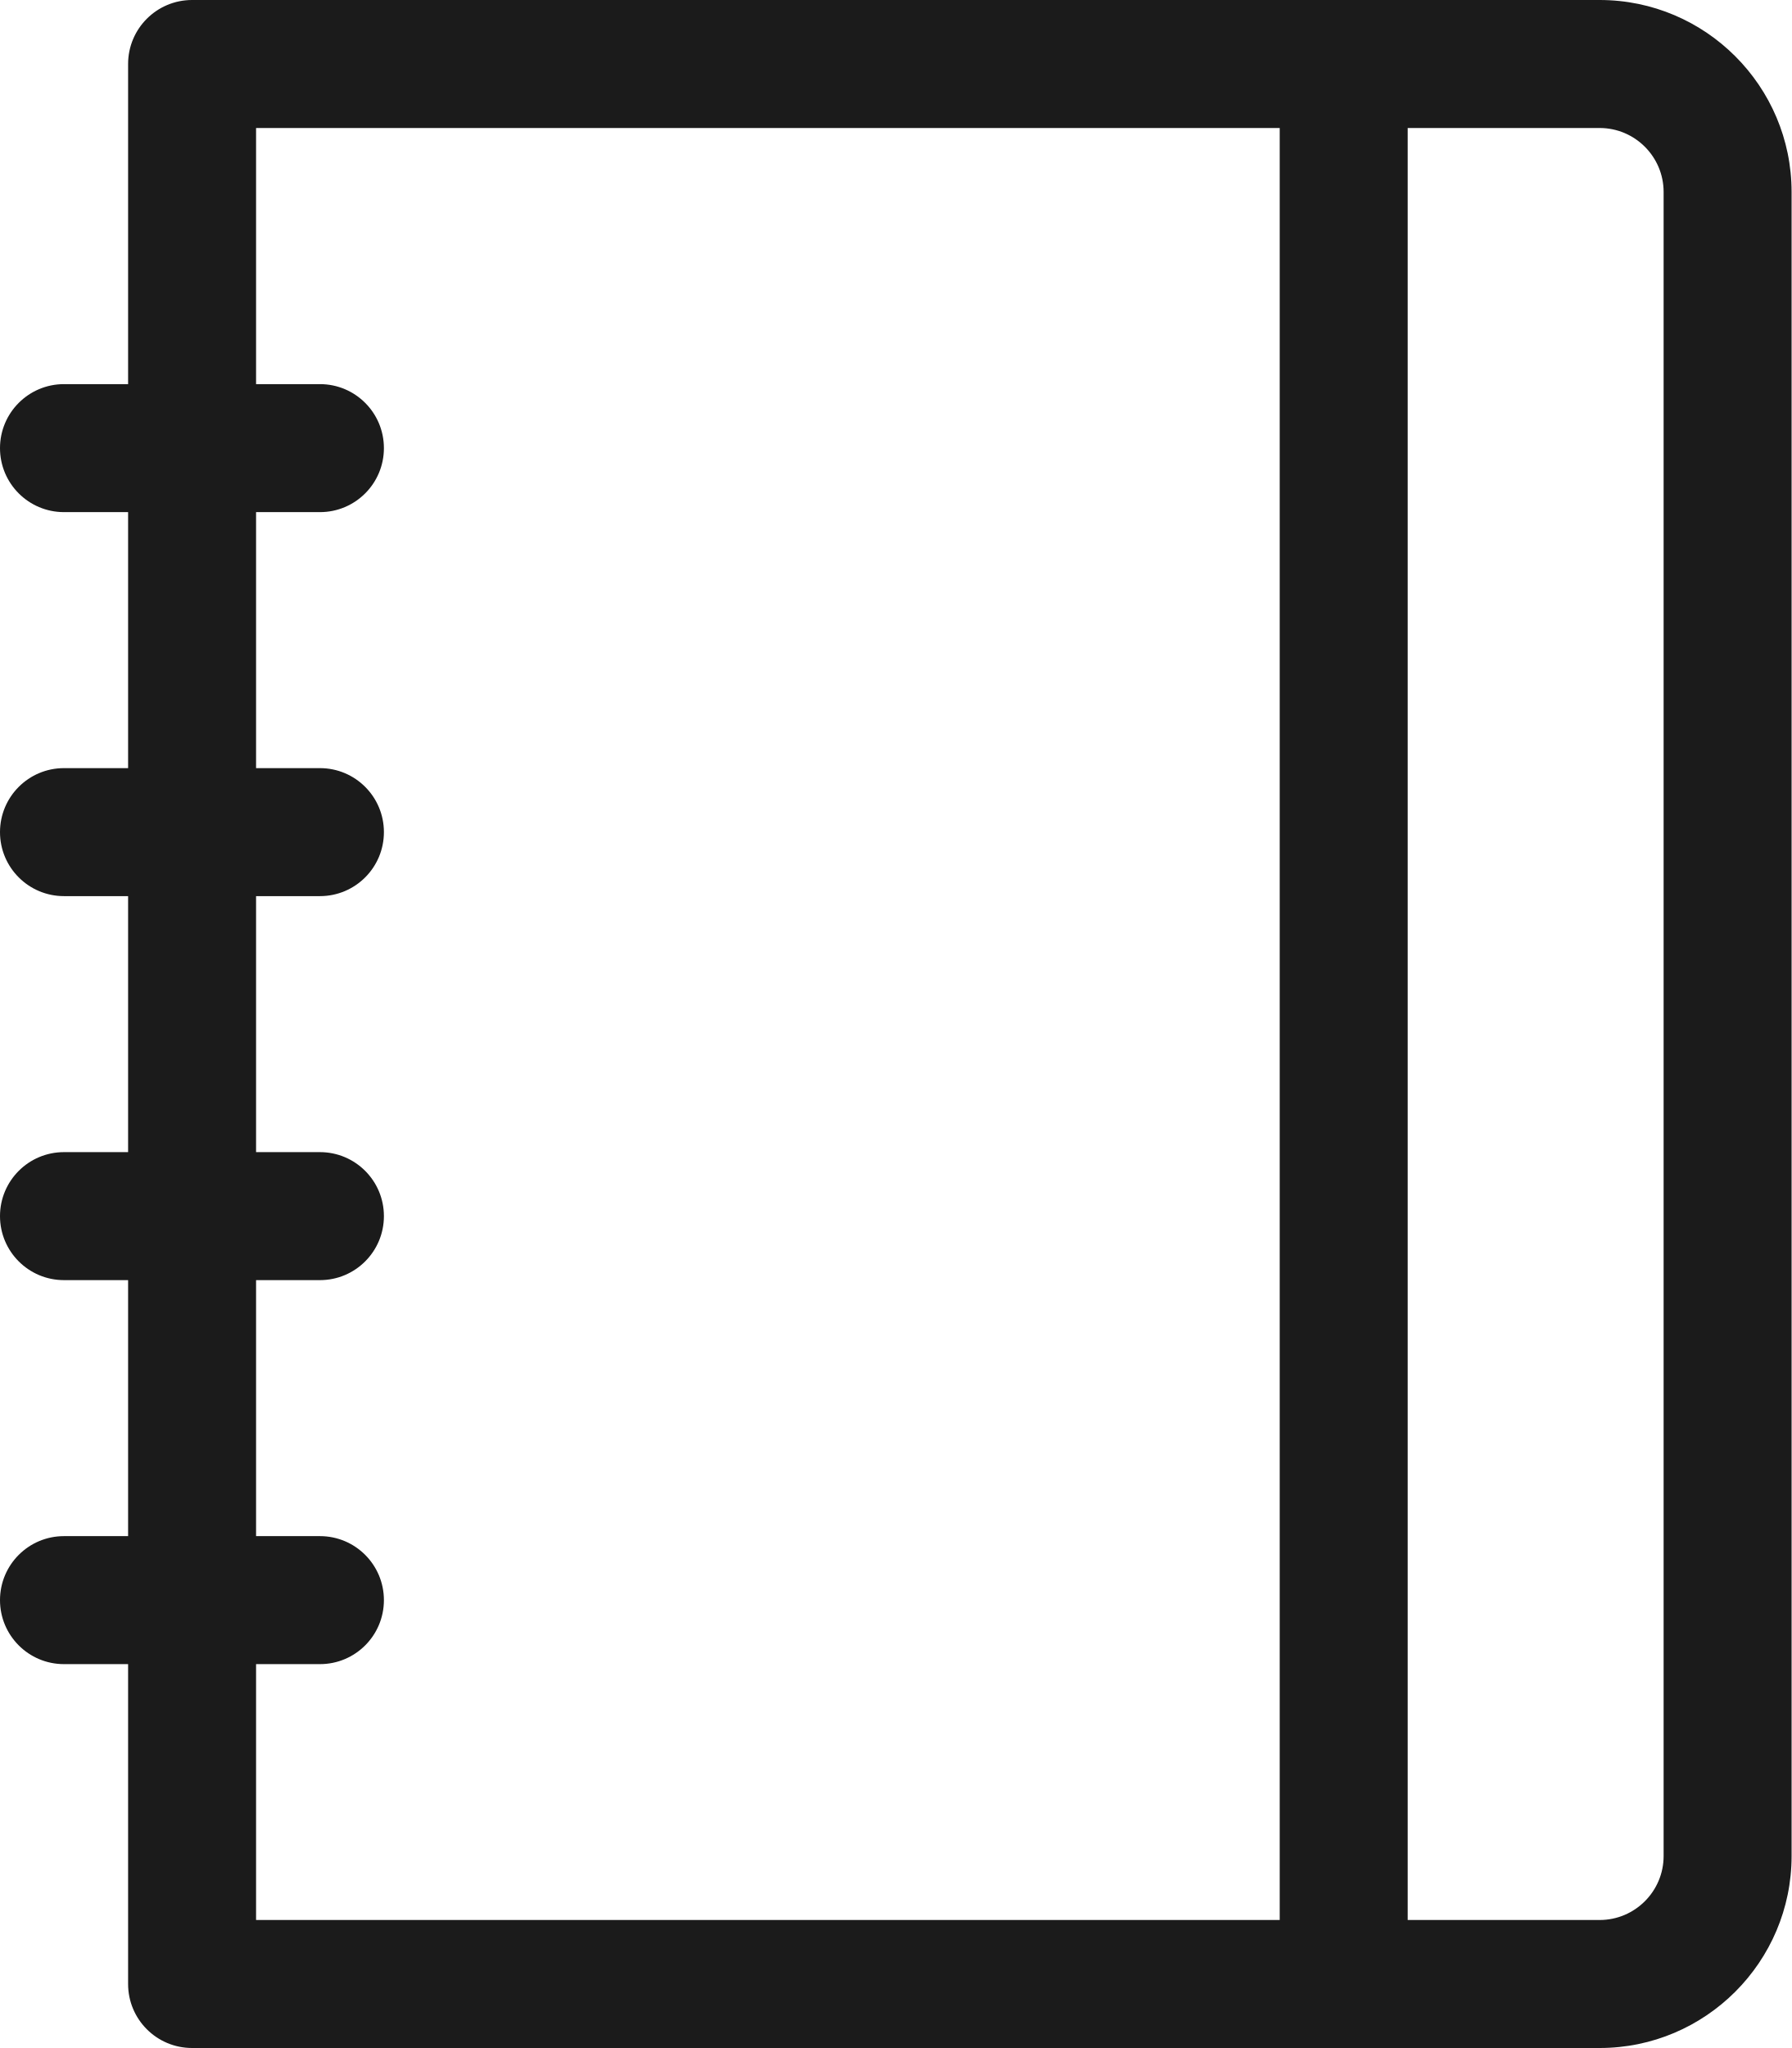
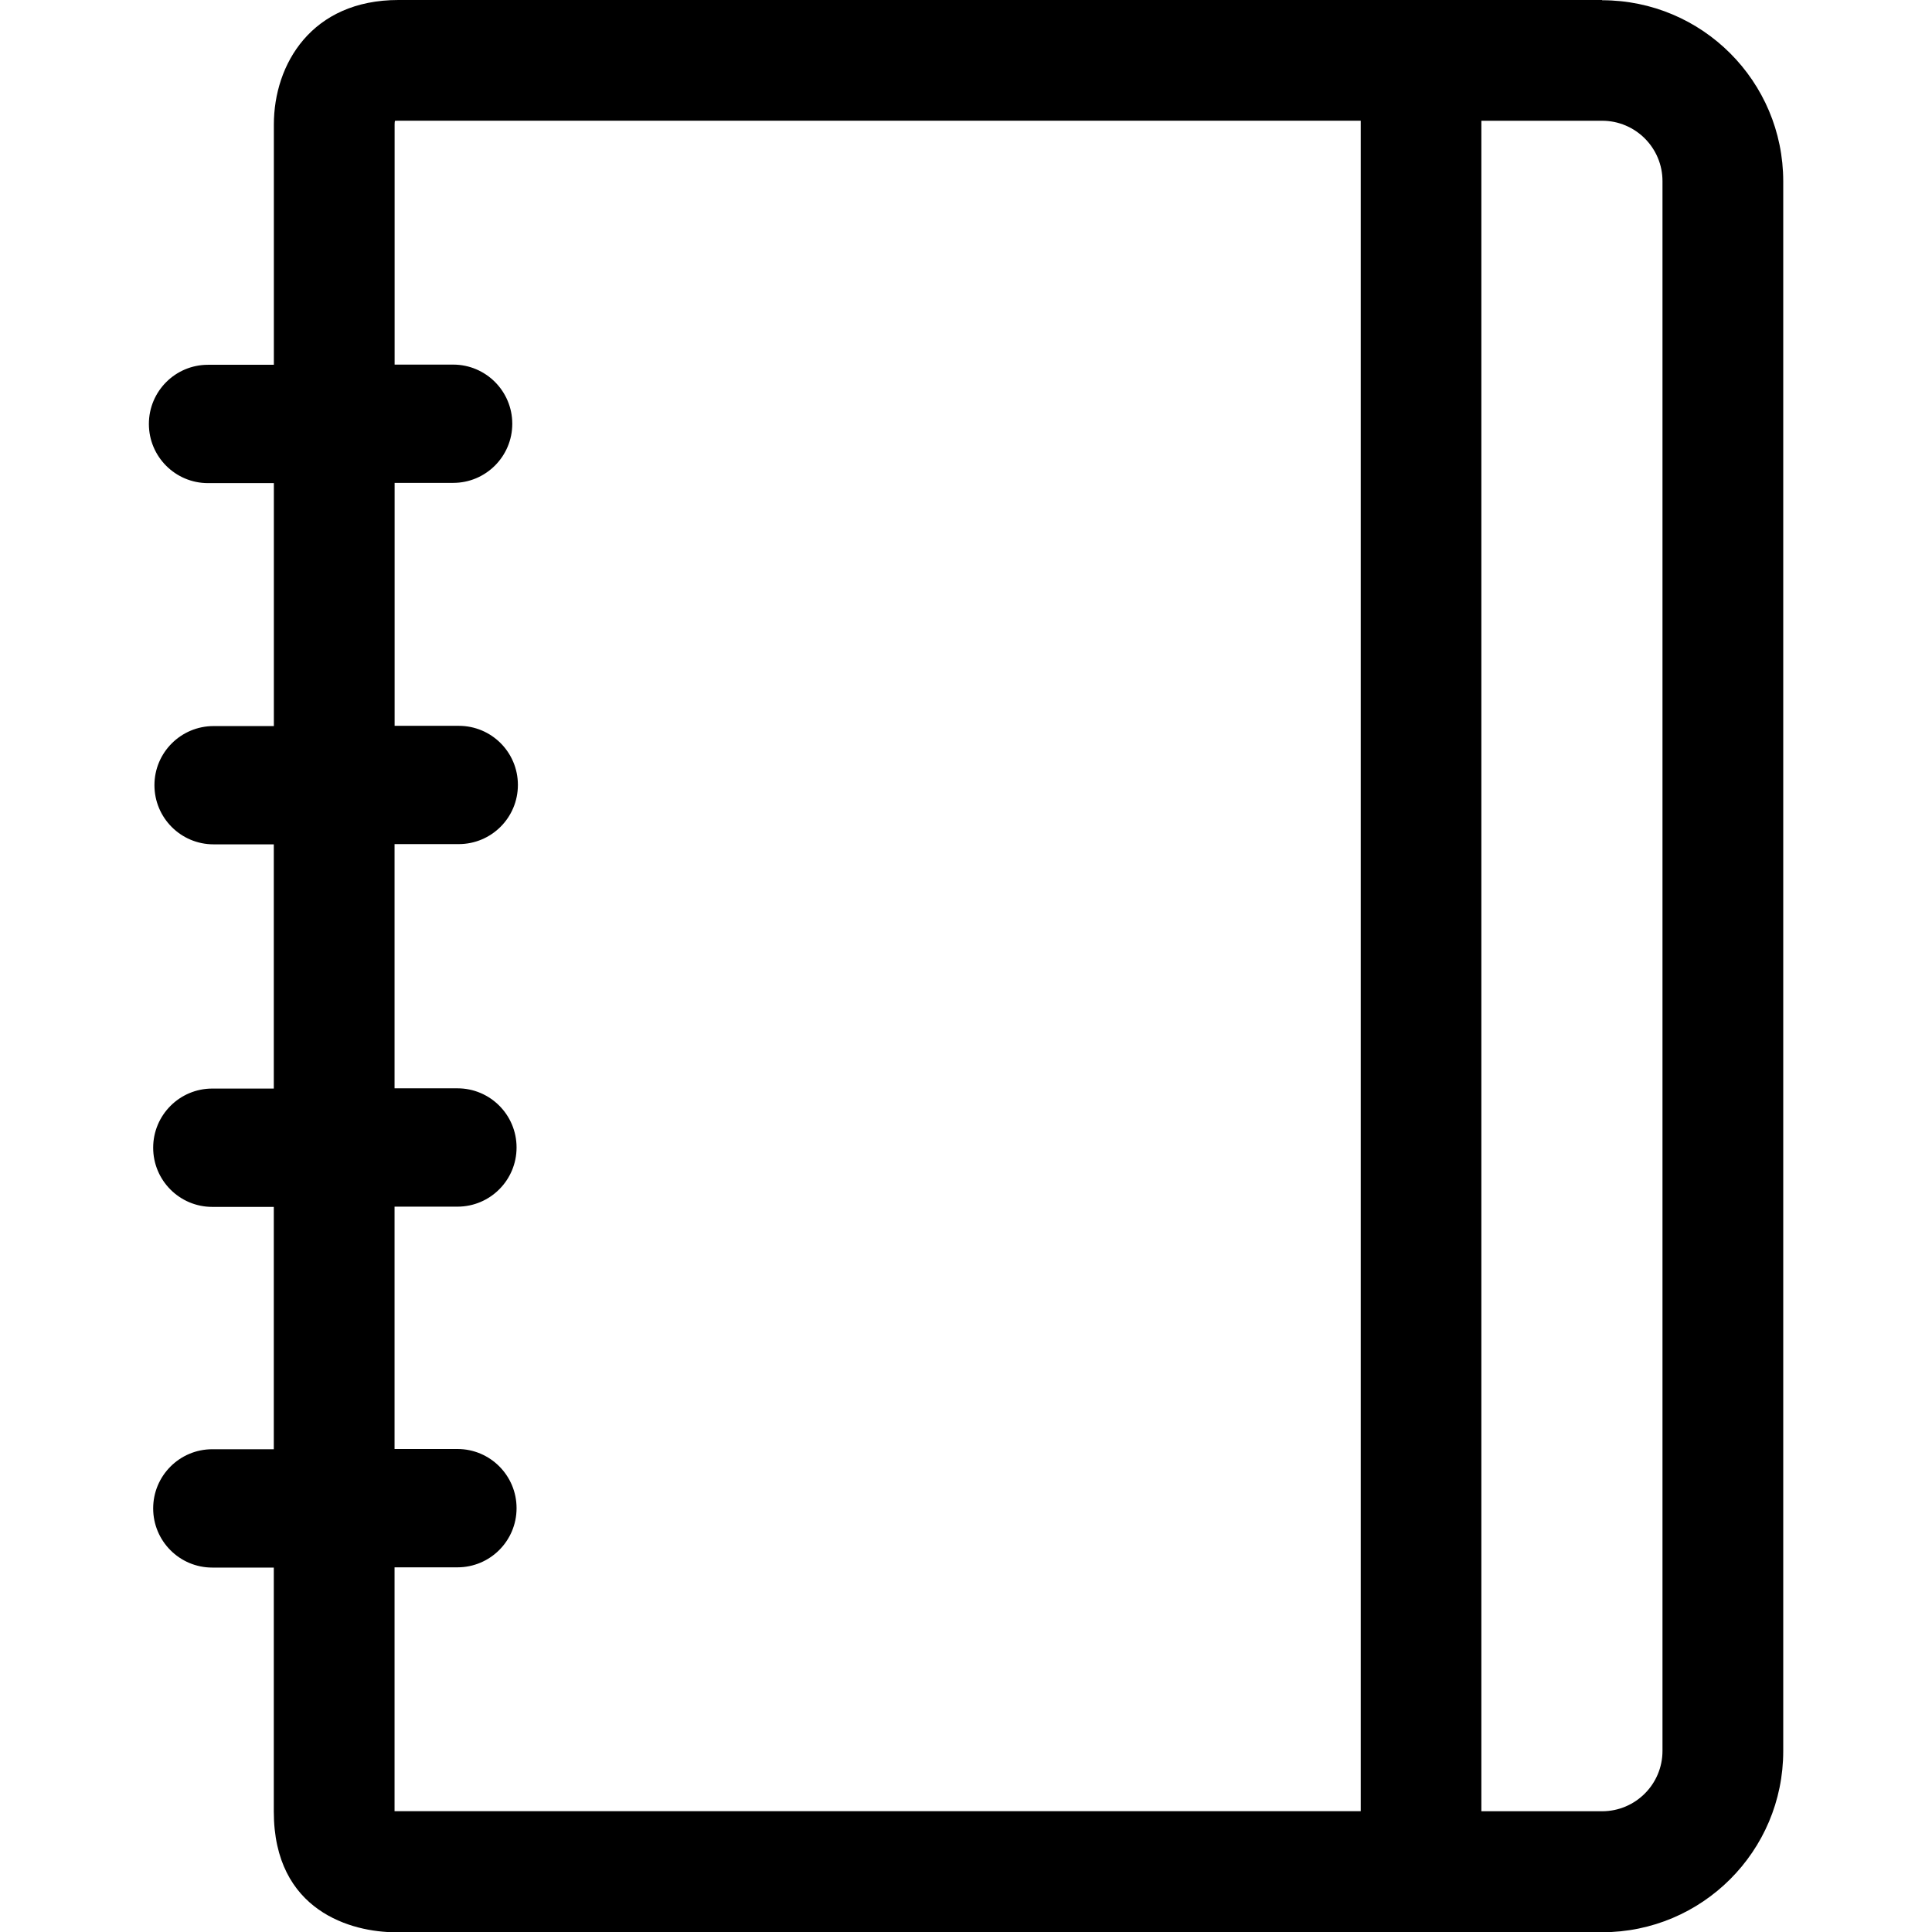
- <svg xmlns="http://www.w3.org/2000/svg" preserveAspectRatio="xMidYMid" width="28" height="32" viewBox="0 0 28 32">
-   <defs>
-     <style>
-       .cls-1 {
-         fill: #1b1b1b;
-         fill-rule: evenodd;
-       }
-     </style>
-   </defs>
-   <path d="M25.000,32.000 L3.002,32.000 C2.449,32.000 2.002,31.552 2.002,31.000 L2.002,26.002 L1.000,26.002 C0.447,26.002 0.000,25.554 0.000,25.002 C0.000,24.450 0.447,24.002 1.000,24.002 L2.002,24.002 L2.002,20.002 L1.000,20.002 C0.447,20.002 0.000,19.554 0.000,19.002 C0.000,18.450 0.447,18.002 1.000,18.002 L2.002,18.002 L2.002,14.002 L1.000,14.002 C0.447,14.002 0.000,13.554 0.000,13.002 C0.000,12.450 0.447,12.002 1.000,12.002 L2.002,12.002 L2.002,8.002 L1.000,8.002 C0.447,8.002 0.000,7.554 0.000,7.002 C0.000,6.450 0.447,6.002 1.000,6.002 L2.002,6.002 L2.002,1.000 C2.002,0.448 2.449,-0.000 3.002,-0.000 L25.000,-0.000 C26.654,-0.000 28.000,1.346 28.000,3.000 L28.000,29.000 C28.000,30.654 26.654,32.000 25.000,32.000 ZM20.000,2.000 L4.002,2.000 L4.002,6.002 L5.000,6.002 C5.553,6.002 6.000,6.450 6.000,7.002 C6.000,7.554 5.553,8.002 5.000,8.002 L4.002,8.002 L4.002,12.002 L5.000,12.002 C5.553,12.002 6.000,12.450 6.000,13.002 C6.000,13.554 5.553,14.002 5.000,14.002 L4.002,14.002 L4.002,18.002 L5.000,18.002 C5.553,18.002 6.000,18.450 6.000,19.002 C6.000,19.554 5.553,20.002 5.000,20.002 L4.002,20.002 L4.002,24.002 L5.000,24.002 C5.553,24.002 6.000,24.450 6.000,25.002 C6.000,25.554 5.553,26.002 5.000,26.002 L4.002,26.002 L4.002,30.000 L20.000,30.000 L20.000,2.000 ZM26.000,3.000 C26.000,2.449 25.552,2.000 25.000,2.000 L22.000,2.000 L22.000,30.000 L25.000,30.000 C25.552,30.000 26.000,29.551 26.000,29.000 L26.000,3.000 Z" class="cls-1" />
+ <svg xmlns="http://www.w3.org/2000/svg" version="1.1" width="32" height="32" viewBox="0 0 32 32">
+   <path d="M26.536 0h-19.937c-1.438 0-2.063 1.063-2.063 2.063v3.979h-1.091c-0.541 0-0.979 0.439-0.979 0.98s0.438 0.98 0.979 0.98h1.091v4.024h-0.998c-0.541 0-0.98 0.438-0.98 0.979s0.438 0.98 0.979 0.98h0.998v4.045h-1.019c-0.541 0-0.979 0.439-0.979 0.98s0.438 0.98 0.979 0.98h1.019v4.014h-1.019c-0.541 0-0.979 0.439-0.979 0.98s0.438 0.98 0.979 0.98h1.019v4.040c0 1.657 1.298 2 2.016 2h19.985c1.657 0 3-1.343 3-3v-26c0-1.657-1.343-3-3-3zM6.535 30l-0-4.040h1.042c0.541 0 0.979-0.439 0.979-0.98s-0.438-0.98-0.979-0.98h-1.042v-4.014h1.042c0.541 0 0.979-0.439 0.979-0.98s-0.438-0.98-0.979-0.98h-1.042v-4.045h1.063c0.541 0 0.98-0.438 0.98-0.98s-0.438-0.979-0.979-0.979h-1.063v-4.024h0.97c0.541 0 0.979-0.439 0.979-0.979s-0.438-0.98-0.979-0.98h-0.97v-3.978c0-0.023 0.002-0.043 0.005-0.060 0.016-0.001 0.035-0.002 0.059-0.002h15.938v28h-16.001zM27.536 29c0 0.552-0.448 1-1 1h-2v-28h2c0.552 0 1 0.448 1 1v26z" />
</svg>
